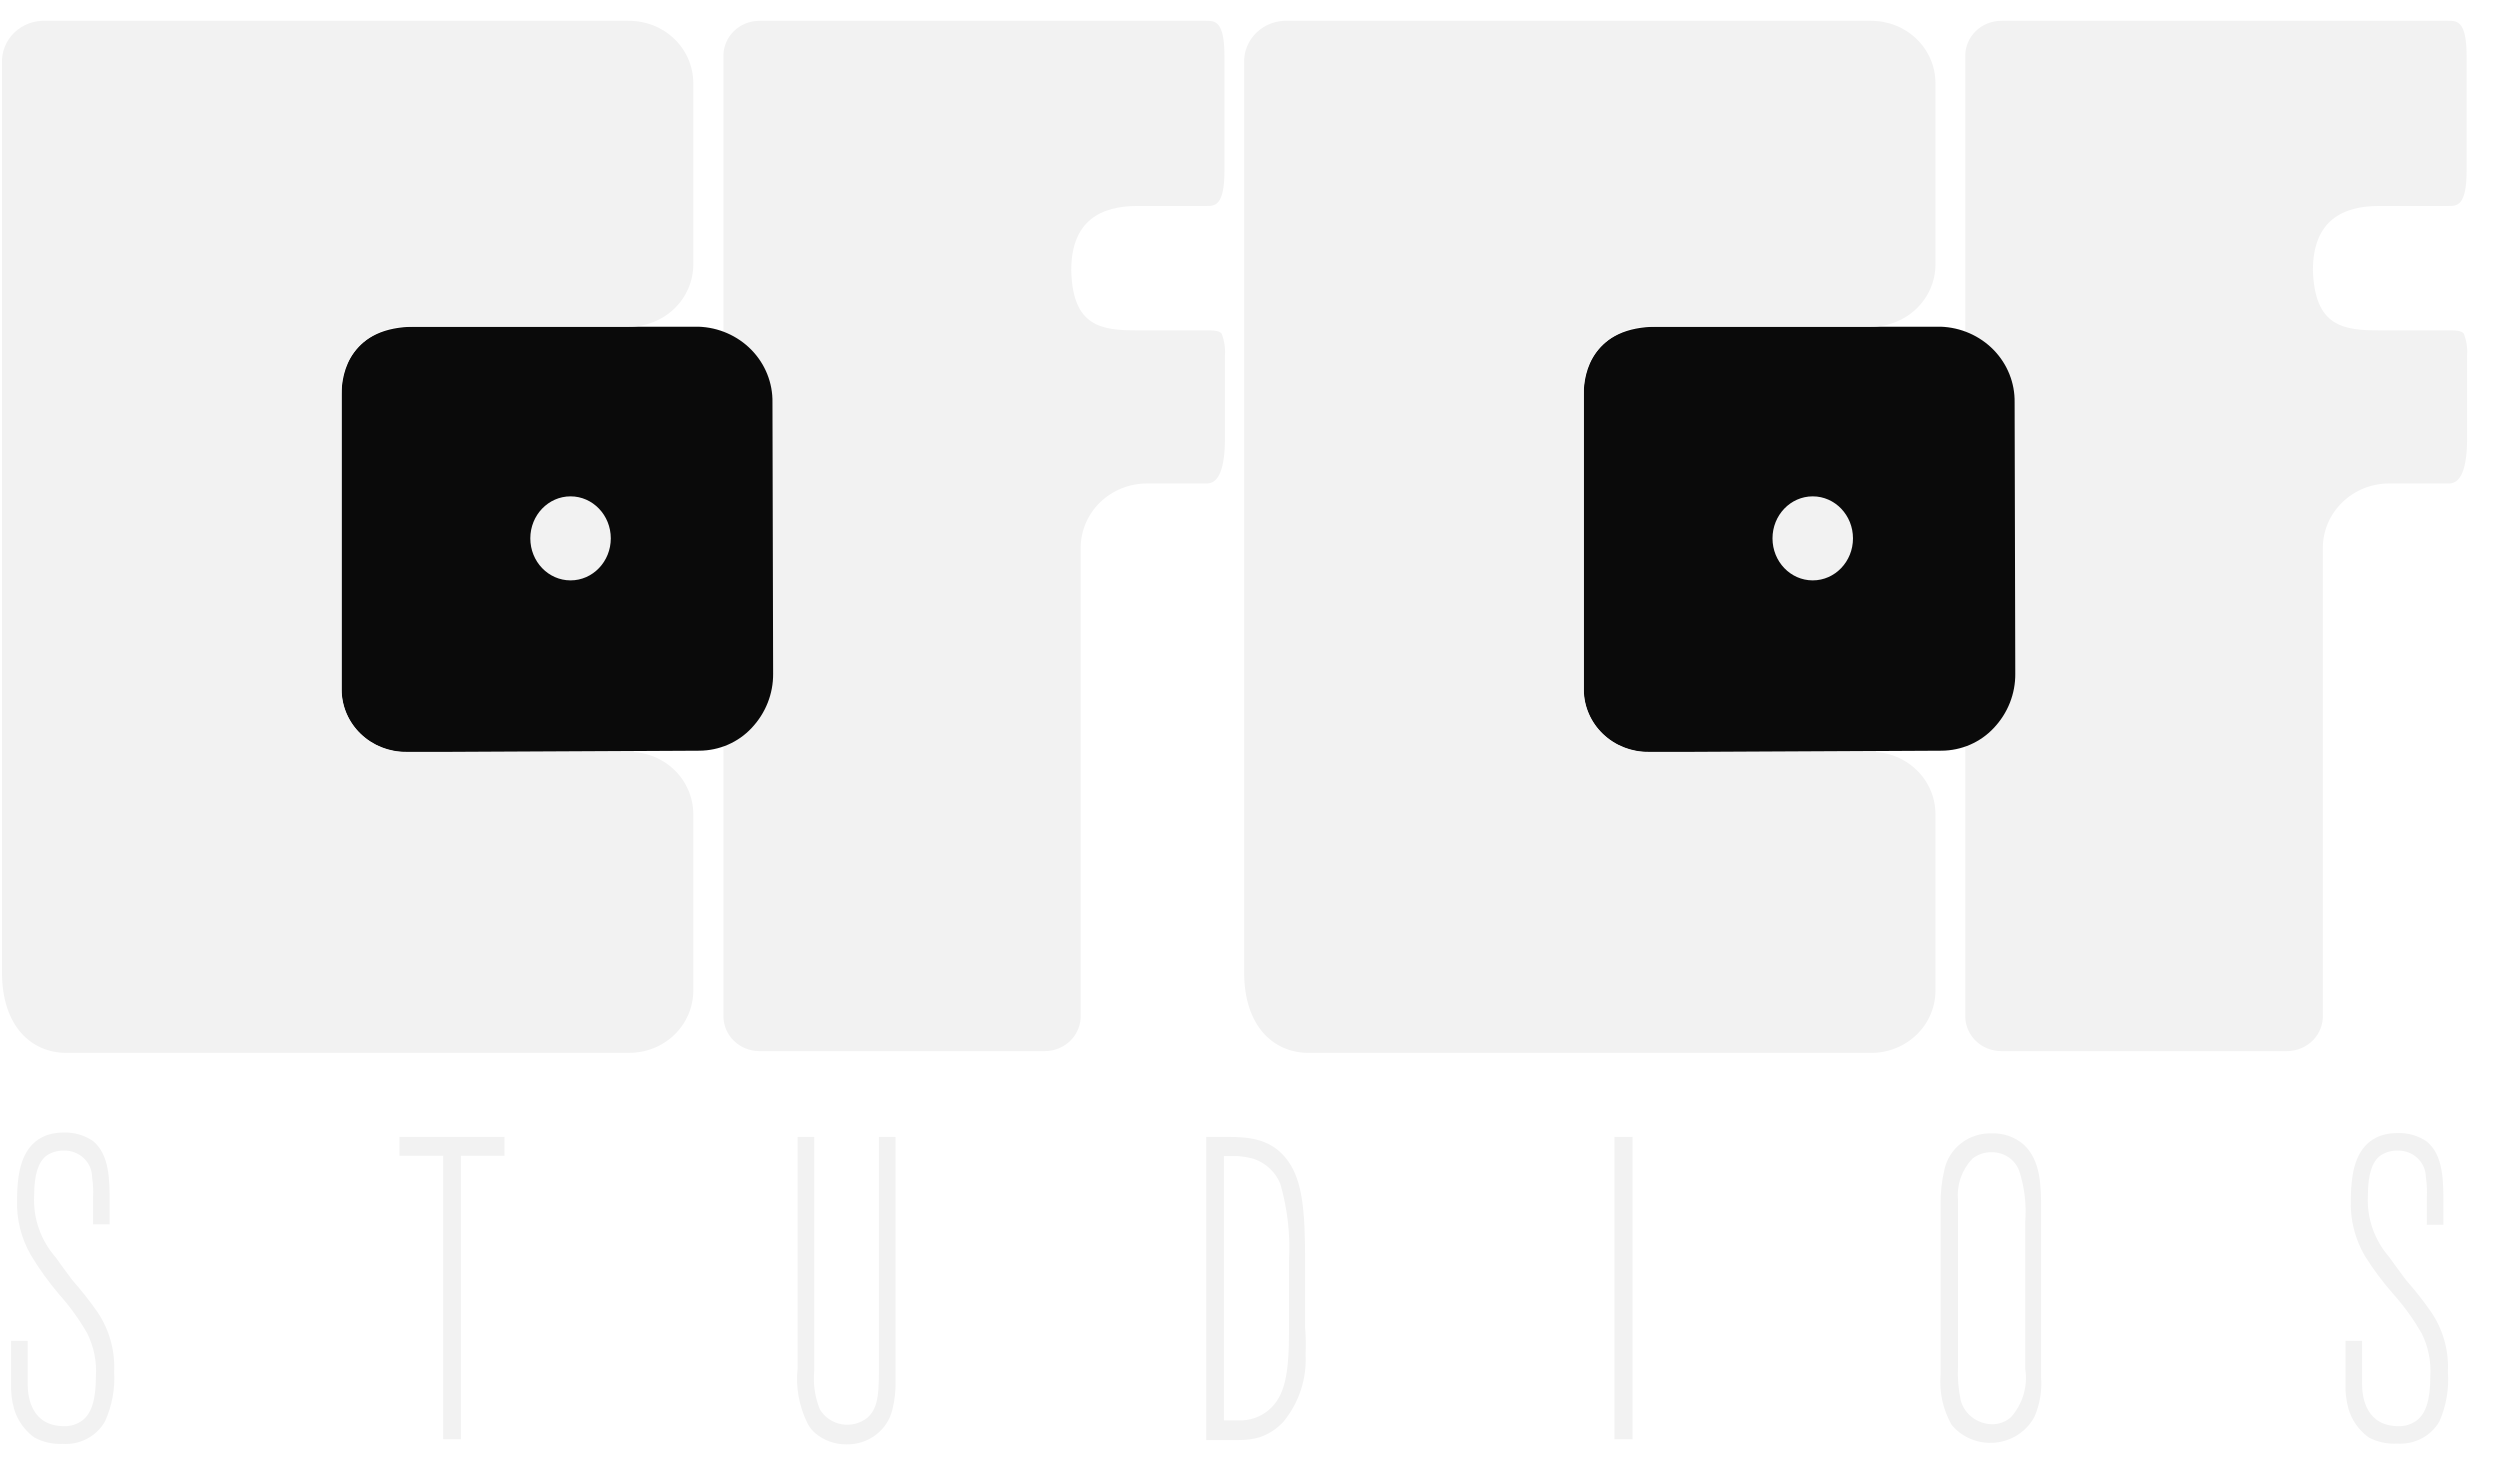
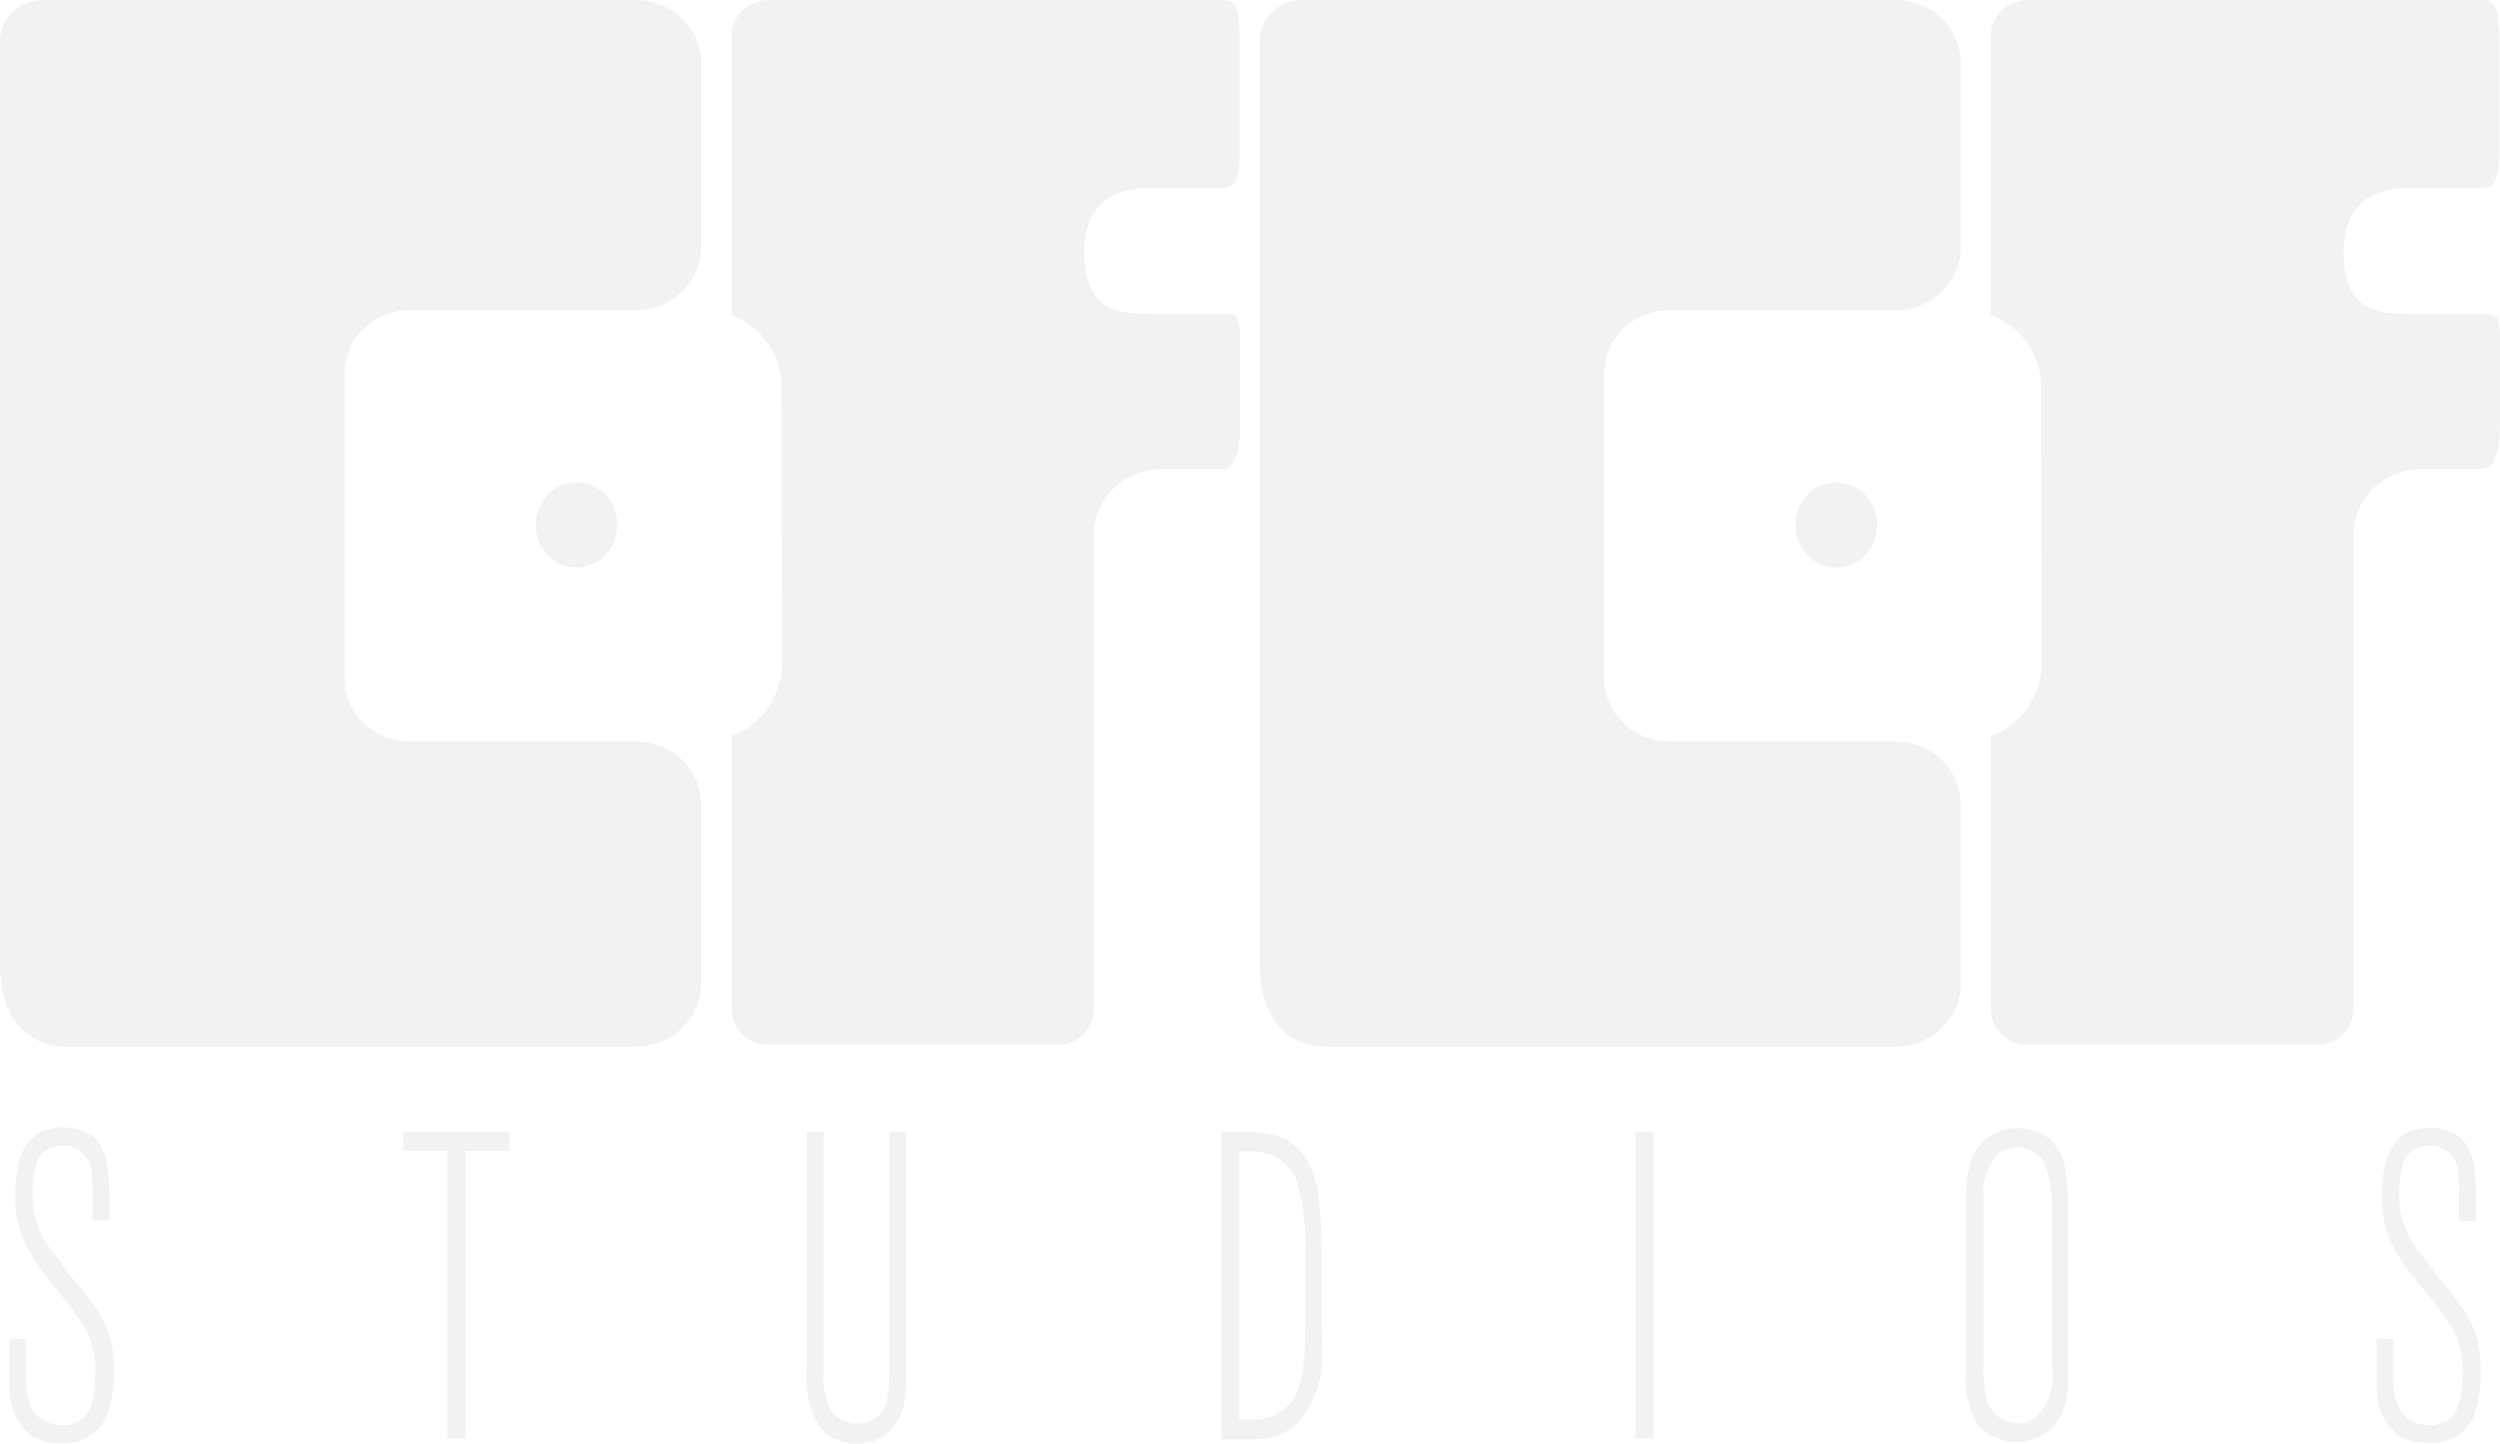
- <svg xmlns="http://www.w3.org/2000/svg" width="72" height="42" viewBox="0 0 72 42" fill="none">
-   <path d="M3.024 40.935C2.906 41.145 2.729 41.317 2.514 41.432C2.298 41.547 2.053 41.6 1.808 41.584C1.522 41.598 1.238 41.534 0.988 41.398C0.902 41.337 0.824 41.267 0.754 41.19C0.588 41.009 0.467 40.793 0.401 40.559C0.338 40.33 0.311 40.092 0.32 39.855V38.617H0.797V39.322C0.797 39.507 0.797 39.678 0.797 39.864C0.797 40.281 0.93 41.074 1.851 41.074C2.037 41.078 2.218 41.021 2.366 40.912C2.619 40.726 2.762 40.355 2.762 39.641C2.79 39.211 2.703 38.782 2.509 38.394C2.279 37.994 2.007 37.618 1.698 37.272C1.401 36.923 1.133 36.55 0.897 36.16C0.609 35.667 0.469 35.107 0.492 34.542C0.491 34.323 0.505 34.105 0.534 33.888C0.606 33.396 0.84 32.617 1.841 32.617C2.141 32.608 2.436 32.695 2.681 32.863C3.158 33.257 3.158 33.999 3.158 34.63V35.26H2.681V34.481C2.691 34.288 2.681 34.094 2.652 33.902C2.652 33.8 2.63 33.698 2.589 33.604C2.548 33.51 2.487 33.425 2.412 33.354C2.336 33.283 2.247 33.227 2.149 33.19C2.051 33.152 1.947 33.134 1.841 33.137C1.661 33.132 1.484 33.184 1.336 33.285C1.112 33.457 0.983 33.804 0.983 34.444C0.951 35.088 1.173 35.72 1.603 36.211C1.756 36.433 1.918 36.642 2.08 36.864C2.341 37.16 2.585 37.469 2.81 37.791C3.15 38.3 3.317 38.901 3.287 39.507C3.317 39.996 3.228 40.486 3.024 40.935V40.935Z" fill="#F2F2F2" />
-   <path d="M13.275 33.285V41.45H12.764V33.285H11.505V32.743H14.529V33.285H13.275Z" fill="#F2F2F2" />
-   <path d="M25.7 40.601C25.631 40.888 25.462 41.144 25.223 41.325C24.983 41.506 24.687 41.603 24.384 41.598C24.053 41.602 23.732 41.488 23.482 41.278C23.389 41.199 23.313 41.103 23.258 40.995C23.01 40.497 22.911 39.941 22.972 39.391V32.743H23.449V39.488C23.415 39.862 23.47 40.238 23.611 40.587C23.677 40.7 23.768 40.797 23.878 40.872C23.987 40.946 24.112 40.997 24.243 41.019C24.375 41.042 24.51 41.036 24.639 41.002C24.768 40.968 24.887 40.907 24.989 40.824C25.323 40.518 25.314 40.045 25.314 39.145V32.743H25.791V39.725C25.802 40.02 25.772 40.314 25.7 40.601Z" fill="#F2F2F2" />
-   <path d="M37.601 39.02C37.636 39.711 37.413 40.392 36.972 40.935C36.781 41.148 36.536 41.308 36.261 41.398C36.076 41.449 35.885 41.474 35.693 41.473H34.739V32.743H35.355C36.003 32.743 36.652 32.803 37.11 33.457C37.506 34.036 37.587 34.848 37.587 36.308V38.246C37.611 38.501 37.611 38.751 37.601 39.02ZM37.124 36.294C37.164 35.55 37.079 34.805 36.871 34.087C36.804 33.927 36.704 33.781 36.577 33.66C36.45 33.539 36.298 33.444 36.132 33.383C35.968 33.334 35.798 33.305 35.627 33.294H35.25V40.907H35.655C35.978 40.923 36.294 40.816 36.538 40.61C37.014 40.202 37.124 39.563 37.124 38.292V36.294Z" fill="#F2F2F2" />
-   <path d="M46.497 41.45V32.743H47.016V41.45H46.497Z" fill="#F2F2F2" />
-   <path d="M58.589 40.81C58.478 41.014 58.317 41.189 58.12 41.318C57.922 41.447 57.695 41.526 57.458 41.548C57.221 41.57 56.983 41.535 56.764 41.445C56.545 41.355 56.352 41.213 56.204 41.032C55.956 40.592 55.847 40.091 55.889 39.59V34.676C55.885 34.344 55.921 34.012 55.999 33.688C56.063 33.385 56.235 33.113 56.486 32.921C56.736 32.729 57.049 32.63 57.368 32.641C57.702 32.631 58.028 32.745 58.279 32.961C58.784 33.424 58.784 34.18 58.784 34.861V39.674C58.813 40.062 58.746 40.452 58.589 40.81V40.81ZM58.326 35.195C58.366 34.699 58.308 34.2 58.155 33.726C58.095 33.559 57.981 33.416 57.83 33.318C57.688 33.228 57.522 33.181 57.353 33.183C57.154 33.182 56.96 33.247 56.805 33.369C56.655 33.527 56.541 33.714 56.47 33.917C56.398 34.121 56.371 34.337 56.39 34.551V39.354C56.374 39.685 56.401 40.017 56.471 40.342C56.526 40.532 56.642 40.7 56.802 40.822C56.963 40.944 57.159 41.013 57.363 41.018C57.57 41.022 57.77 40.947 57.921 40.81C58.087 40.62 58.21 40.397 58.28 40.157C58.35 39.917 58.366 39.665 58.326 39.419V35.195Z" fill="#F2F2F2" />
-   <path d="M70.256 40.935C70.137 41.143 69.959 41.314 69.743 41.427C69.528 41.54 69.284 41.592 69.039 41.575C68.754 41.592 68.47 41.531 68.219 41.398C68.134 41.337 68.055 41.267 67.985 41.19C67.819 41.009 67.698 40.793 67.632 40.559C67.57 40.33 67.542 40.092 67.551 39.855V38.617H68.028V39.322C68.028 39.507 68.028 39.678 68.028 39.864C68.028 40.281 68.162 41.074 69.082 41.074C69.268 41.078 69.45 41.021 69.597 40.912C69.85 40.726 69.993 40.355 69.993 39.641C70.021 39.212 69.934 38.782 69.741 38.394C69.51 37.995 69.239 37.619 68.93 37.272C68.627 36.928 68.353 36.56 68.109 36.173C67.822 35.681 67.681 35.121 67.704 34.556C67.703 34.337 67.718 34.118 67.747 33.902C67.818 33.41 68.052 32.632 69.054 32.632C69.354 32.622 69.648 32.709 69.893 32.877C70.37 33.271 70.37 34.013 70.37 34.644V35.274H69.893V34.481C69.903 34.288 69.894 34.094 69.865 33.902C69.864 33.8 69.843 33.698 69.801 33.604C69.76 33.51 69.7 33.425 69.624 33.354C69.549 33.283 69.46 33.227 69.362 33.19C69.263 33.152 69.159 33.134 69.054 33.137C68.873 33.132 68.696 33.184 68.548 33.285C68.324 33.457 68.195 33.804 68.195 34.444C68.163 35.088 68.385 35.72 68.815 36.211C68.968 36.433 69.13 36.642 69.292 36.864C69.553 37.16 69.797 37.469 70.022 37.792C70.363 38.3 70.53 38.901 70.499 39.507C70.536 39.995 70.453 40.484 70.256 40.935V40.935Z" fill="#F2F2F2" />
-   <path d="M32.76 9.515H34.758C34.92 9.515 35.126 9.515 35.188 9.617C35.263 9.818 35.294 10.031 35.278 10.243V12.631C35.278 13.489 35.102 13.924 34.758 13.924H33.032C32.526 13.924 32.04 14.12 31.682 14.468C31.325 14.815 31.124 15.287 31.124 15.779V29.224C31.129 29.358 31.108 29.492 31.059 29.617C31.011 29.743 30.937 29.858 30.843 29.956C30.748 30.053 30.634 30.132 30.508 30.186C30.382 30.24 30.246 30.269 30.108 30.272H21.865C21.729 30.271 21.595 30.244 21.47 30.193C21.344 30.142 21.23 30.068 21.135 29.974C21.039 29.88 20.963 29.769 20.912 29.646C20.86 29.524 20.834 29.393 20.835 29.261V1.611C20.834 1.479 20.86 1.348 20.912 1.225C20.963 1.103 21.039 0.992 21.135 0.898C21.23 0.804 21.344 0.729 21.47 0.678C21.595 0.627 21.729 0.601 21.865 0.6L34.744 0.6C34.987 0.6 35.264 0.6 35.264 1.611V4.921C35.264 5.932 34.987 5.932 34.744 5.932H32.76C31.715 5.932 30.852 6.344 30.852 7.786C30.89 9.409 31.715 9.515 32.76 9.515Z" fill="#F2F2F2" />
-   <path d="M22.247 11.592C22.257 11.029 22.04 10.485 21.641 10.076C21.242 9.668 20.694 9.428 20.115 9.409H11.954C10.108 9.409 9.836 10.707 9.836 11.365V19.951C9.863 20.429 10.083 20.877 10.449 21.197C10.814 21.518 11.295 21.685 11.787 21.662H11.992L20.143 21.62C20.427 21.618 20.706 21.559 20.965 21.447C21.224 21.334 21.456 21.171 21.646 20.967C22.05 20.54 22.272 19.98 22.266 19.4L22.247 11.592Z" fill="#0A0A0A" />
-   <path d="M21.551 11.921C21.564 11.415 21.37 10.924 21.013 10.555C20.656 10.186 20.163 9.969 19.643 9.951L12.345 9.988C12.091 9.991 11.84 10.044 11.609 10.146C11.377 10.247 11.17 10.394 11 10.577C10.641 10.956 10.444 11.453 10.446 11.968L10.48 18.922C10.467 19.429 10.66 19.92 11.017 20.288C11.374 20.657 11.867 20.874 12.388 20.893V20.893L19.686 20.855C19.94 20.859 20.192 20.81 20.426 20.714C20.66 20.617 20.871 20.474 21.045 20.294C21.403 19.915 21.601 19.419 21.598 18.904L21.551 11.921Z" fill="#0A0A0A" />
-   <path d="M16.432 16.715C17.072 16.715 17.591 16.174 17.591 15.505C17.591 14.837 17.072 14.295 16.432 14.295C15.792 14.295 15.273 14.837 15.273 15.505C15.273 16.174 15.792 16.715 16.432 16.715Z" fill="#F2F2F2" />
-   <path d="M0.057 1.824V28.005C0.057 29.544 0.892 30.323 1.918 30.323H18.107C18.349 30.324 18.589 30.28 18.814 30.191C19.039 30.103 19.243 29.972 19.416 29.807C19.589 29.642 19.726 29.445 19.821 29.228C19.915 29.011 19.965 28.778 19.967 28.542V23.433C19.965 23.198 19.915 22.965 19.821 22.748C19.726 22.531 19.589 22.334 19.416 22.169C19.243 22.003 19.039 21.873 18.814 21.784C18.589 21.696 18.349 21.651 18.107 21.653H11.701C11.458 21.655 11.218 21.61 10.993 21.522C10.768 21.433 10.564 21.303 10.391 21.137C10.218 20.972 10.081 20.775 9.986 20.558C9.892 20.341 9.842 20.108 9.84 19.873V11.18C9.847 10.706 10.046 10.253 10.395 9.921C10.743 9.589 11.213 9.405 11.701 9.409H18.107C18.349 9.411 18.589 9.366 18.814 9.277C19.039 9.189 19.243 9.058 19.416 8.893C19.589 8.728 19.726 8.531 19.821 8.314C19.915 8.097 19.965 7.864 19.967 7.628V2.38C19.965 2.145 19.915 1.912 19.821 1.695C19.726 1.478 19.589 1.281 19.416 1.116C19.243 0.95 19.039 0.82 18.814 0.731C18.589 0.643 18.349 0.598 18.107 0.6H1.331C1.162 0.591 0.994 0.616 0.836 0.674C0.678 0.732 0.534 0.822 0.414 0.937C0.294 1.052 0.201 1.191 0.139 1.344C0.078 1.496 0.05 1.66 0.057 1.824V1.824Z" fill="#F2F2F2" />
-   <path d="M68.534 9.515H70.532C70.695 9.515 70.9 9.515 70.962 9.617C71.037 9.818 71.068 10.031 71.052 10.243V12.631C71.052 13.489 70.876 13.924 70.532 13.924H68.806C68.3 13.924 67.814 14.12 67.457 14.468C67.099 14.815 66.898 15.287 66.898 15.779V29.224C66.903 29.358 66.882 29.492 66.833 29.617C66.785 29.743 66.712 29.858 66.617 29.956C66.522 30.053 66.408 30.132 66.282 30.186C66.156 30.24 66.02 30.269 65.882 30.272H57.63C57.494 30.271 57.359 30.244 57.234 30.193C57.109 30.142 56.995 30.068 56.899 29.974C56.804 29.88 56.728 29.769 56.677 29.646C56.625 29.524 56.599 29.393 56.6 29.261V1.611C56.599 1.478 56.626 1.346 56.678 1.223C56.73 1.1 56.806 0.989 56.903 0.895C56.999 0.801 57.114 0.726 57.241 0.676C57.367 0.625 57.503 0.599 57.639 0.6H70.518C70.761 0.6 71.038 0.6 71.038 1.611V4.921C71.038 5.932 70.761 5.932 70.518 5.932H68.52C67.475 5.932 66.612 6.344 66.612 7.786C66.664 9.409 67.489 9.515 68.534 9.515Z" fill="#F2F2F2" />
-   <path d="M58.021 11.592C58.031 11.029 57.814 10.485 57.415 10.076C57.016 9.668 56.468 9.428 55.889 9.409H47.728C45.882 9.409 45.61 10.707 45.61 11.365V19.951C45.637 20.429 45.857 20.877 46.223 21.197C46.588 21.518 47.069 21.685 47.561 21.662H47.766L55.918 21.62C56.201 21.618 56.481 21.559 56.739 21.447C56.998 21.334 57.23 21.171 57.42 20.967C57.825 20.54 58.046 19.98 58.04 19.4L58.021 11.592Z" fill="#0A0A0A" />
-   <path d="M57.325 11.921C57.338 11.415 57.145 10.924 56.787 10.555C56.43 10.186 55.938 9.969 55.417 9.951V9.951L48.119 9.988C47.865 9.991 47.614 10.044 47.383 10.146C47.151 10.247 46.944 10.394 46.774 10.577C46.415 10.956 46.218 11.453 46.221 11.968L46.254 18.922C46.241 19.429 46.434 19.92 46.791 20.288C47.148 20.657 47.641 20.874 48.162 20.893V20.893L55.46 20.855C55.714 20.858 55.966 20.81 56.2 20.714C56.434 20.617 56.645 20.474 56.819 20.294C57.178 19.915 57.375 19.419 57.373 18.904L57.325 11.921Z" fill="#0A0A0A" />
-   <path d="M52.207 16.715C52.847 16.715 53.366 16.174 53.366 15.505C53.366 14.837 52.847 14.295 52.207 14.295C51.566 14.295 51.048 14.837 51.048 15.505C51.048 16.174 51.566 16.715 52.207 16.715Z" fill="#F2F2F2" />
-   <path d="M35.831 1.824V28.005C35.831 29.544 36.666 30.323 37.692 30.323H53.881C54.123 30.325 54.364 30.28 54.588 30.191C54.813 30.103 55.017 29.972 55.19 29.807C55.363 29.642 55.501 29.445 55.595 29.228C55.69 29.011 55.739 28.778 55.741 28.542V23.433C55.739 23.198 55.69 22.965 55.595 22.748C55.501 22.531 55.363 22.334 55.19 22.169C55.017 22.003 54.813 21.873 54.588 21.784C54.364 21.696 54.123 21.651 53.881 21.653H47.475C47.232 21.655 46.992 21.61 46.767 21.522C46.543 21.433 46.338 21.303 46.165 21.137C45.993 20.972 45.855 20.775 45.761 20.558C45.666 20.341 45.616 20.108 45.615 19.873V11.18C45.621 10.706 45.82 10.253 46.169 9.921C46.517 9.589 46.987 9.405 47.475 9.409H53.881C54.123 9.411 54.364 9.366 54.588 9.277C54.813 9.189 55.017 9.058 55.19 8.893C55.363 8.728 55.501 8.531 55.595 8.314C55.69 8.097 55.739 7.864 55.741 7.628V2.38C55.739 2.145 55.69 1.912 55.595 1.695C55.501 1.478 55.363 1.281 55.19 1.116C55.017 0.95 54.813 0.82 54.588 0.731C54.364 0.643 54.123 0.598 53.881 0.6H37.105C36.937 0.591 36.768 0.616 36.61 0.674C36.452 0.732 36.309 0.822 36.189 0.937C36.069 1.052 35.975 1.191 35.913 1.344C35.852 1.496 35.824 1.66 35.831 1.824V1.824Z" fill="#F2F2F2" />
+ <svg xmlns="http://www.w3.org/2000/svg" width="71" height="41" viewBox="0 0 71 41" fill="none">
+   <path d="M2.968 40.337C2.85 40.547 2.673 40.719 2.458 40.834C2.242 40.949 1.997 41.002 1.752 40.986C1.466 41 1.182 40.936 0.931 40.8C0.846 40.739 0.768 40.669 0.698 40.592C0.531 40.411 0.411 40.195 0.345 39.961C0.282 39.732 0.255 39.494 0.264 39.257V38.019H0.741V38.724C0.741 38.909 0.741 39.08 0.741 39.266C0.741 39.683 0.874 40.476 1.795 40.476C1.98 40.48 2.162 40.423 2.31 40.314C2.563 40.128 2.706 39.757 2.706 39.043C2.734 38.613 2.646 38.184 2.453 37.796C2.223 37.396 1.951 37.02 1.642 36.674C1.345 36.325 1.077 35.953 0.841 35.562C0.553 35.069 0.413 34.509 0.435 33.944C0.435 33.725 0.449 33.507 0.478 33.29C0.55 32.798 0.784 32.02 1.785 32.02C2.085 32.01 2.38 32.097 2.625 32.265C3.102 32.659 3.102 33.401 3.102 34.032V34.662H2.625V33.883C2.634 33.69 2.625 33.496 2.596 33.304C2.595 33.202 2.574 33.1 2.533 33.006C2.491 32.912 2.431 32.827 2.356 32.756C2.28 32.685 2.191 32.629 2.093 32.592C1.995 32.554 1.89 32.536 1.785 32.539C1.605 32.534 1.427 32.586 1.28 32.687C1.055 32.859 0.927 33.206 0.927 33.846C0.895 34.49 1.117 35.122 1.547 35.613C1.699 35.835 1.862 36.044 2.024 36.266C2.285 36.562 2.529 36.871 2.754 37.194C3.094 37.702 3.261 38.303 3.231 38.909C3.261 39.398 3.171 39.888 2.968 40.337Z" fill="#F2F2F2" />
+   <path d="M13.219 32.687V40.852H12.708V32.687H11.449V32.145H14.473V32.687H13.219Z" fill="#F2F2F2" />
+   <path d="M25.644 40.003C25.574 40.29 25.406 40.546 25.166 40.727C24.927 40.908 24.631 41.005 24.328 41C23.997 41.004 23.676 40.89 23.426 40.68C23.333 40.601 23.257 40.505 23.202 40.397C22.954 39.899 22.855 39.343 22.916 38.793V32.145H23.393V38.89C23.358 39.264 23.414 39.64 23.555 39.989C23.621 40.102 23.712 40.199 23.822 40.273C23.931 40.348 24.055 40.399 24.187 40.421C24.319 40.444 24.454 40.438 24.583 40.404C24.712 40.37 24.831 40.309 24.933 40.226C25.267 39.92 25.258 39.447 25.258 38.547V32.145H25.735V39.127C25.746 39.422 25.715 39.716 25.644 40.003Z" fill="#F2F2F2" />
+   <path d="M37.545 38.422C37.58 39.113 37.357 39.794 36.915 40.337C36.725 40.55 36.48 40.71 36.205 40.8C36.02 40.851 35.829 40.876 35.637 40.875H34.683V32.145H35.298C35.947 32.145 36.596 32.205 37.054 32.859C37.45 33.438 37.531 34.249 37.531 35.71V37.648C37.555 37.903 37.555 38.153 37.545 38.422ZM37.068 35.696C37.108 34.952 37.023 34.206 36.815 33.489C36.748 33.329 36.648 33.183 36.521 33.062C36.394 32.941 36.242 32.846 36.076 32.785C35.911 32.736 35.742 32.706 35.57 32.696H35.194V40.309H35.599C35.922 40.325 36.238 40.218 36.481 40.012C36.958 39.604 37.068 38.965 37.068 37.694V35.696Z" fill="#F2F2F2" />
+   <path d="M46.441 40.852V32.145H46.96V40.852H46.441Z" fill="#F2F2F2" />
+   <path d="M58.532 40.212C58.422 40.416 58.261 40.591 58.063 40.72C57.866 40.849 57.639 40.928 57.402 40.95C57.165 40.972 56.927 40.937 56.708 40.847C56.489 40.757 56.296 40.615 56.148 40.434C55.9 39.994 55.791 39.492 55.833 38.992V34.078C55.828 33.746 55.865 33.414 55.942 33.09C56.007 32.787 56.179 32.515 56.43 32.323C56.68 32.131 56.993 32.032 57.311 32.043C57.646 32.033 57.972 32.147 58.222 32.363C58.728 32.826 58.728 33.582 58.728 34.263V39.076C58.757 39.464 58.69 39.853 58.532 40.212ZM58.27 34.597C58.31 34.101 58.252 33.602 58.098 33.128C58.039 32.961 57.925 32.817 57.774 32.72C57.632 32.63 57.466 32.583 57.297 32.585C57.098 32.584 56.904 32.649 56.749 32.771C56.599 32.929 56.485 33.116 56.414 33.319C56.342 33.523 56.315 33.739 56.334 33.953V38.756C56.318 39.087 56.345 39.419 56.415 39.743C56.47 39.934 56.586 40.102 56.746 40.224C56.907 40.346 57.103 40.415 57.307 40.42C57.514 40.424 57.714 40.349 57.865 40.212C58.031 40.022 58.154 39.799 58.224 39.559C58.294 39.319 58.309 39.067 58.27 38.821V34.597Z" fill="#F2F2F2" />
+   <path d="M70.2 40.337C70.081 40.545 69.903 40.716 69.687 40.829C69.472 40.942 69.228 40.993 68.983 40.977C68.698 40.993 68.414 40.932 68.163 40.8C68.078 40.739 67.999 40.669 67.929 40.592C67.763 40.411 67.642 40.195 67.576 39.961C67.513 39.732 67.486 39.494 67.495 39.257V38.019H67.972V38.724C67.972 38.909 67.972 39.081 67.972 39.266C67.972 39.683 68.106 40.476 69.026 40.476C69.212 40.48 69.394 40.423 69.541 40.314C69.794 40.128 69.937 39.757 69.937 39.043C69.965 38.613 69.878 38.184 69.684 37.796C69.454 37.396 69.182 37.02 68.874 36.674C68.571 36.33 68.296 35.962 68.053 35.575C67.766 35.083 67.625 34.523 67.648 33.958C67.647 33.739 67.661 33.52 67.691 33.304C67.762 32.812 67.996 32.033 68.998 32.033C69.297 32.024 69.592 32.111 69.837 32.279C70.314 32.673 70.314 33.415 70.314 34.045V34.676H69.837V33.883C69.847 33.69 69.837 33.496 69.808 33.304C69.808 33.202 69.786 33.1 69.745 33.006C69.704 32.912 69.644 32.827 69.568 32.756C69.493 32.685 69.403 32.629 69.305 32.592C69.207 32.554 69.103 32.536 68.998 32.539C68.817 32.534 68.64 32.586 68.492 32.687C68.268 32.859 68.139 33.206 68.139 33.846C68.107 34.49 68.329 35.122 68.759 35.613C68.912 35.835 69.074 36.044 69.236 36.266C69.497 36.562 69.741 36.871 69.966 37.194C70.307 37.702 70.474 38.303 70.443 38.909C70.48 39.397 70.396 39.886 70.2 40.337Z" fill="#F2F2F2" />
+   <path fill-rule="evenodd" clip-rule="evenodd" d="M32.703 8.917H34.702C34.864 8.917 35.069 8.917 35.131 9.019C35.206 9.219 35.237 9.433 35.222 9.645V12.033C35.222 12.891 35.045 13.326 34.702 13.326H32.975C32.469 13.326 31.984 13.522 31.626 13.87C31.268 14.217 31.067 14.689 31.067 15.181V28.626C31.073 28.76 31.051 28.894 31.003 29.019C30.955 29.145 30.881 29.26 30.787 29.358C30.692 29.455 30.578 29.534 30.452 29.588C30.326 29.642 30.189 29.671 30.052 29.674H21.809C21.673 29.673 21.539 29.646 21.413 29.595C21.288 29.544 21.174 29.47 21.079 29.376C20.983 29.282 20.907 29.171 20.856 29.048C20.804 28.926 20.778 28.795 20.779 28.663V20.9C20.823 20.884 20.866 20.867 20.909 20.849C21.168 20.736 21.399 20.573 21.59 20.369C21.994 19.942 22.216 19.382 22.21 18.802L22.191 10.994C22.201 10.431 21.983 9.887 21.585 9.478C21.357 9.245 21.081 9.067 20.779 8.954V1.013C20.778 0.881 20.804 0.75 20.856 0.627C20.907 0.505 20.983 0.394 21.079 0.3C21.174 0.206 21.288 0.131 21.413 0.08C21.539 0.029 21.673 0.003 21.809 0.002H34.688C34.931 0.002 35.208 0.002 35.208 1.013V4.323C35.208 5.334 34.931 5.334 34.688 5.334H32.703C31.659 5.334 30.796 5.746 30.796 7.188C30.834 8.811 31.659 8.917 32.703 8.917Z" fill="#F2F2F2" />
+   <path d="M16.376 16.117C17.016 16.117 17.535 15.576 17.535 14.907C17.535 14.239 17.016 13.697 16.376 13.697C15.736 13.697 15.217 14.239 15.217 14.907C15.217 15.576 15.736 16.117 16.376 16.117Z" fill="#F2F2F2" />
+   <path d="M0.001 1.226V27.407C0.001 28.946 0.836 29.725 1.861 29.725H18.05C18.293 29.726 18.533 29.682 18.758 29.593C18.983 29.505 19.187 29.374 19.36 29.209C19.533 29.044 19.67 28.847 19.765 28.63C19.859 28.413 19.909 28.18 19.911 27.944V22.835C19.909 22.599 19.859 22.367 19.765 22.15C19.67 21.933 19.533 21.736 19.36 21.57C19.187 21.405 18.983 21.275 18.758 21.186C18.533 21.098 18.293 21.053 18.05 21.055H11.645C11.402 21.057 11.162 21.012 10.937 20.924C10.712 20.835 10.508 20.704 10.335 20.539C10.162 20.374 10.025 20.177 9.93 19.96C9.836 19.743 9.786 19.51 9.784 19.275V10.582C9.791 10.107 9.99 9.655 10.338 9.323C10.687 8.991 11.157 8.807 11.645 8.811H18.05C18.293 8.812 18.533 8.768 18.758 8.679C18.983 8.591 19.187 8.46 19.36 8.295C19.533 8.13 19.67 7.933 19.765 7.716C19.859 7.499 19.909 7.266 19.911 7.03V1.782C19.909 1.547 19.859 1.314 19.765 1.097C19.67 0.88 19.533 0.683 19.36 0.518C19.187 0.352 18.983 0.222 18.758 0.133C18.533 0.045 18.293 3.03654e-05 18.05 0.002H1.275C1.106 -0.007 0.938 0.018 0.78 0.076C0.622 0.134 0.478 0.224 0.358 0.339C0.238 0.454 0.144 0.593 0.083 0.746C0.021 0.898 -0.006 1.062 0.001 1.226Z" fill="#F2F2F2" />
+   <path fill-rule="evenodd" clip-rule="evenodd" d="M68.478 8.917H70.476C70.638 8.917 70.844 8.917 70.906 9.019C70.981 9.219 71.012 9.433 70.996 9.645V12.033C70.996 12.891 70.82 13.326 70.476 13.326H68.75C68.244 13.326 67.758 13.522 67.4 13.87C67.043 14.217 66.842 14.689 66.842 15.181V28.626C66.847 28.76 66.826 28.894 66.777 29.019C66.729 29.145 66.655 29.26 66.561 29.358C66.466 29.455 66.352 29.534 66.226 29.588C66.1 29.642 65.964 29.671 65.826 29.674H57.574C57.438 29.673 57.303 29.646 57.178 29.595C57.053 29.544 56.939 29.47 56.843 29.376C56.748 29.282 56.672 29.171 56.62 29.048C56.569 28.926 56.543 28.795 56.544 28.663V20.903C56.591 20.887 56.637 20.869 56.683 20.849C56.942 20.736 57.173 20.573 57.364 20.369C57.769 19.942 57.99 19.382 57.984 18.802L57.965 10.994C57.975 10.431 57.758 9.887 57.359 9.478C57.129 9.243 56.85 9.064 56.544 8.95V1.013C56.543 0.88 56.569 0.748 56.621 0.625C56.673 0.502 56.75 0.391 56.847 0.297C56.943 0.203 57.058 0.128 57.185 0.078C57.311 0.027 57.447 0.001 57.583 0.002H70.462C70.705 0.002 70.982 0.002 70.982 1.013V4.323C70.982 5.334 70.705 5.334 70.462 5.334H68.463C67.419 5.334 66.555 5.746 66.555 7.188C66.608 8.811 67.433 8.917 68.478 8.917Z" fill="#F2F2F2" />
+   <path d="M52.151 16.117C52.791 16.117 53.31 15.576 53.31 14.907C53.31 14.239 52.791 13.697 52.151 13.697C51.51 13.697 50.992 14.239 50.992 14.907C50.992 15.576 51.51 16.117 52.151 16.117Z" fill="#F2F2F2" />
+   <path d="M35.775 1.226V27.407C35.775 28.946 36.61 29.725 37.636 29.725H53.825C54.067 29.726 54.307 29.682 54.532 29.593C54.757 29.505 54.961 29.374 55.134 29.209C55.307 29.044 55.444 28.847 55.539 28.63C55.633 28.413 55.683 28.18 55.685 27.944V22.835C55.683 22.6 55.633 22.367 55.539 22.15C55.444 21.933 55.307 21.736 55.134 21.57C54.961 21.405 54.757 21.275 54.532 21.186C54.307 21.098 54.067 21.053 53.825 21.055H47.419C47.176 21.057 46.936 21.012 46.711 20.924C46.486 20.835 46.282 20.704 46.109 20.539C45.936 20.374 45.799 20.177 45.704 19.96C45.61 19.743 45.56 19.51 45.558 19.275V10.582C45.565 10.107 45.764 9.655 46.112 9.323C46.461 8.991 46.931 8.807 47.419 8.811H53.825C54.067 8.812 54.307 8.768 54.532 8.679C54.757 8.591 54.961 8.46 55.134 8.295C55.307 8.13 55.444 7.933 55.539 7.716C55.633 7.499 55.683 7.266 55.685 7.03V1.782C55.683 1.547 55.633 1.314 55.539 1.097C55.444 0.88 55.307 0.683 55.134 0.518C54.961 0.352 54.757 0.222 54.532 0.133C54.307 0.045 54.067 4.56242e-05 53.825 0.002H37.049C36.88 -0.007 36.712 0.018 36.554 0.076C36.396 0.134 36.252 0.224 36.133 0.339C36.012 0.454 35.919 0.593 35.857 0.746C35.796 0.898 35.768 1.062 35.775 1.226Z" fill="#F2F2F2" />
</svg>
